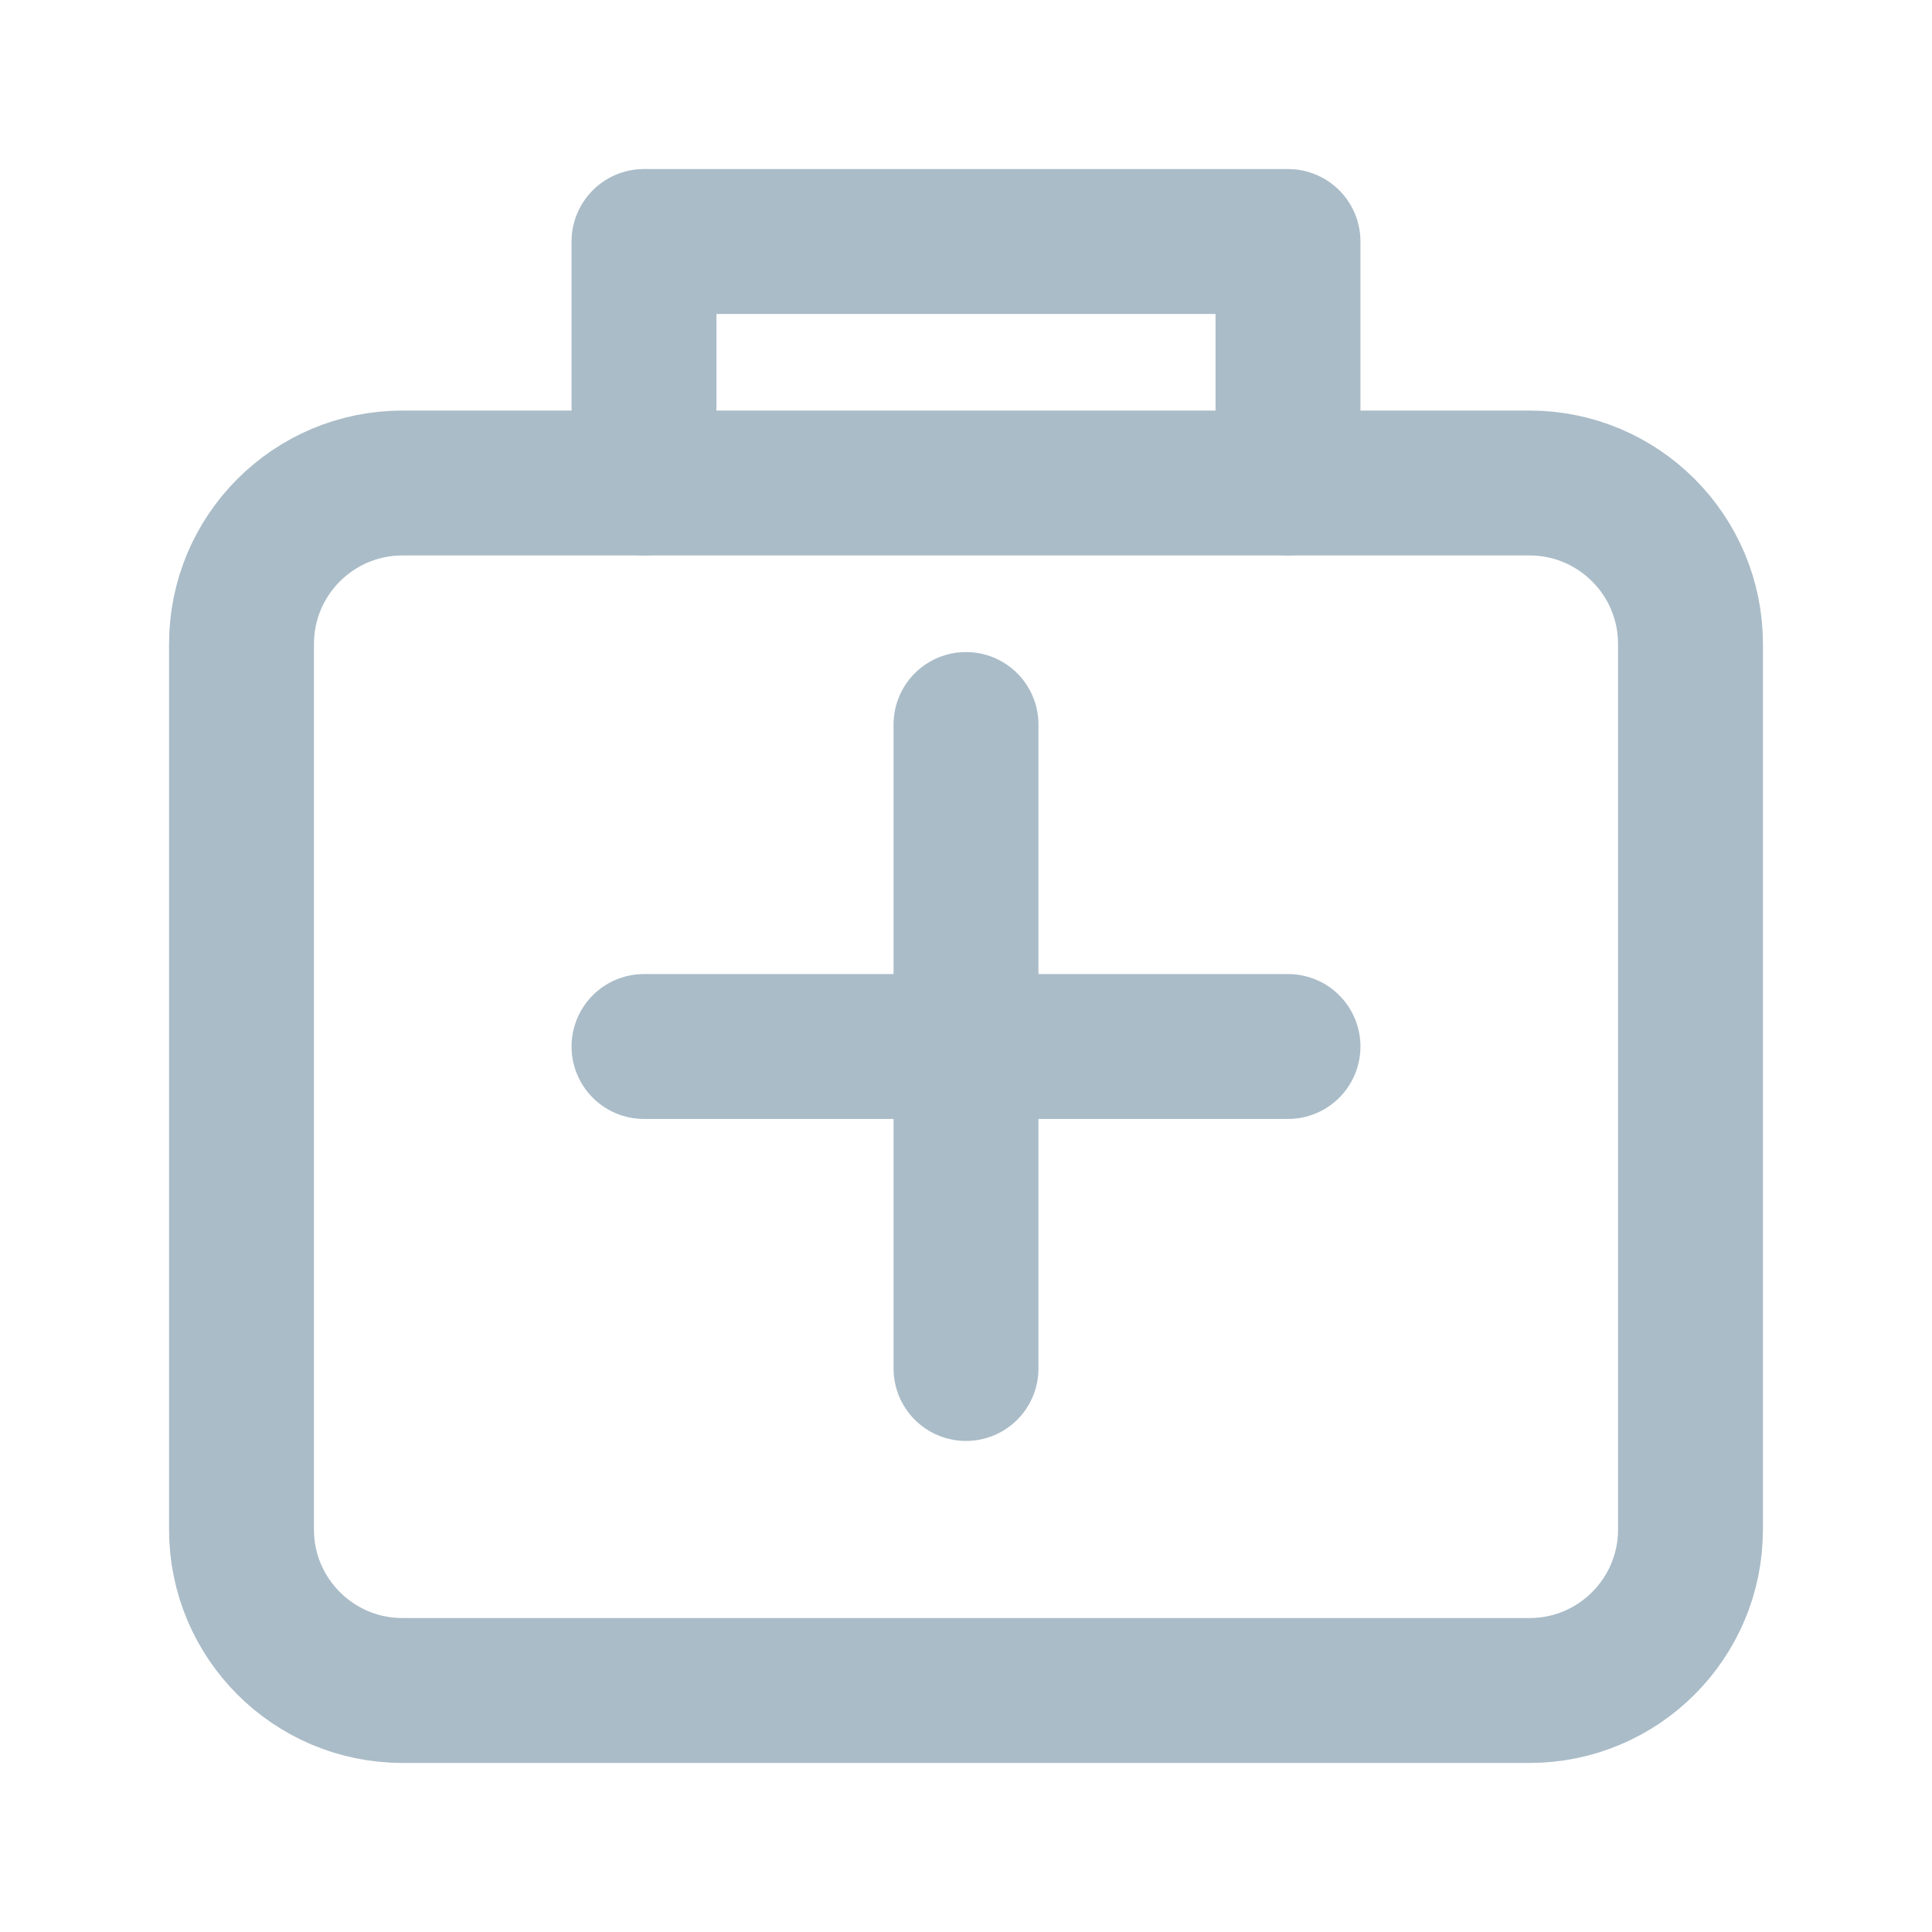
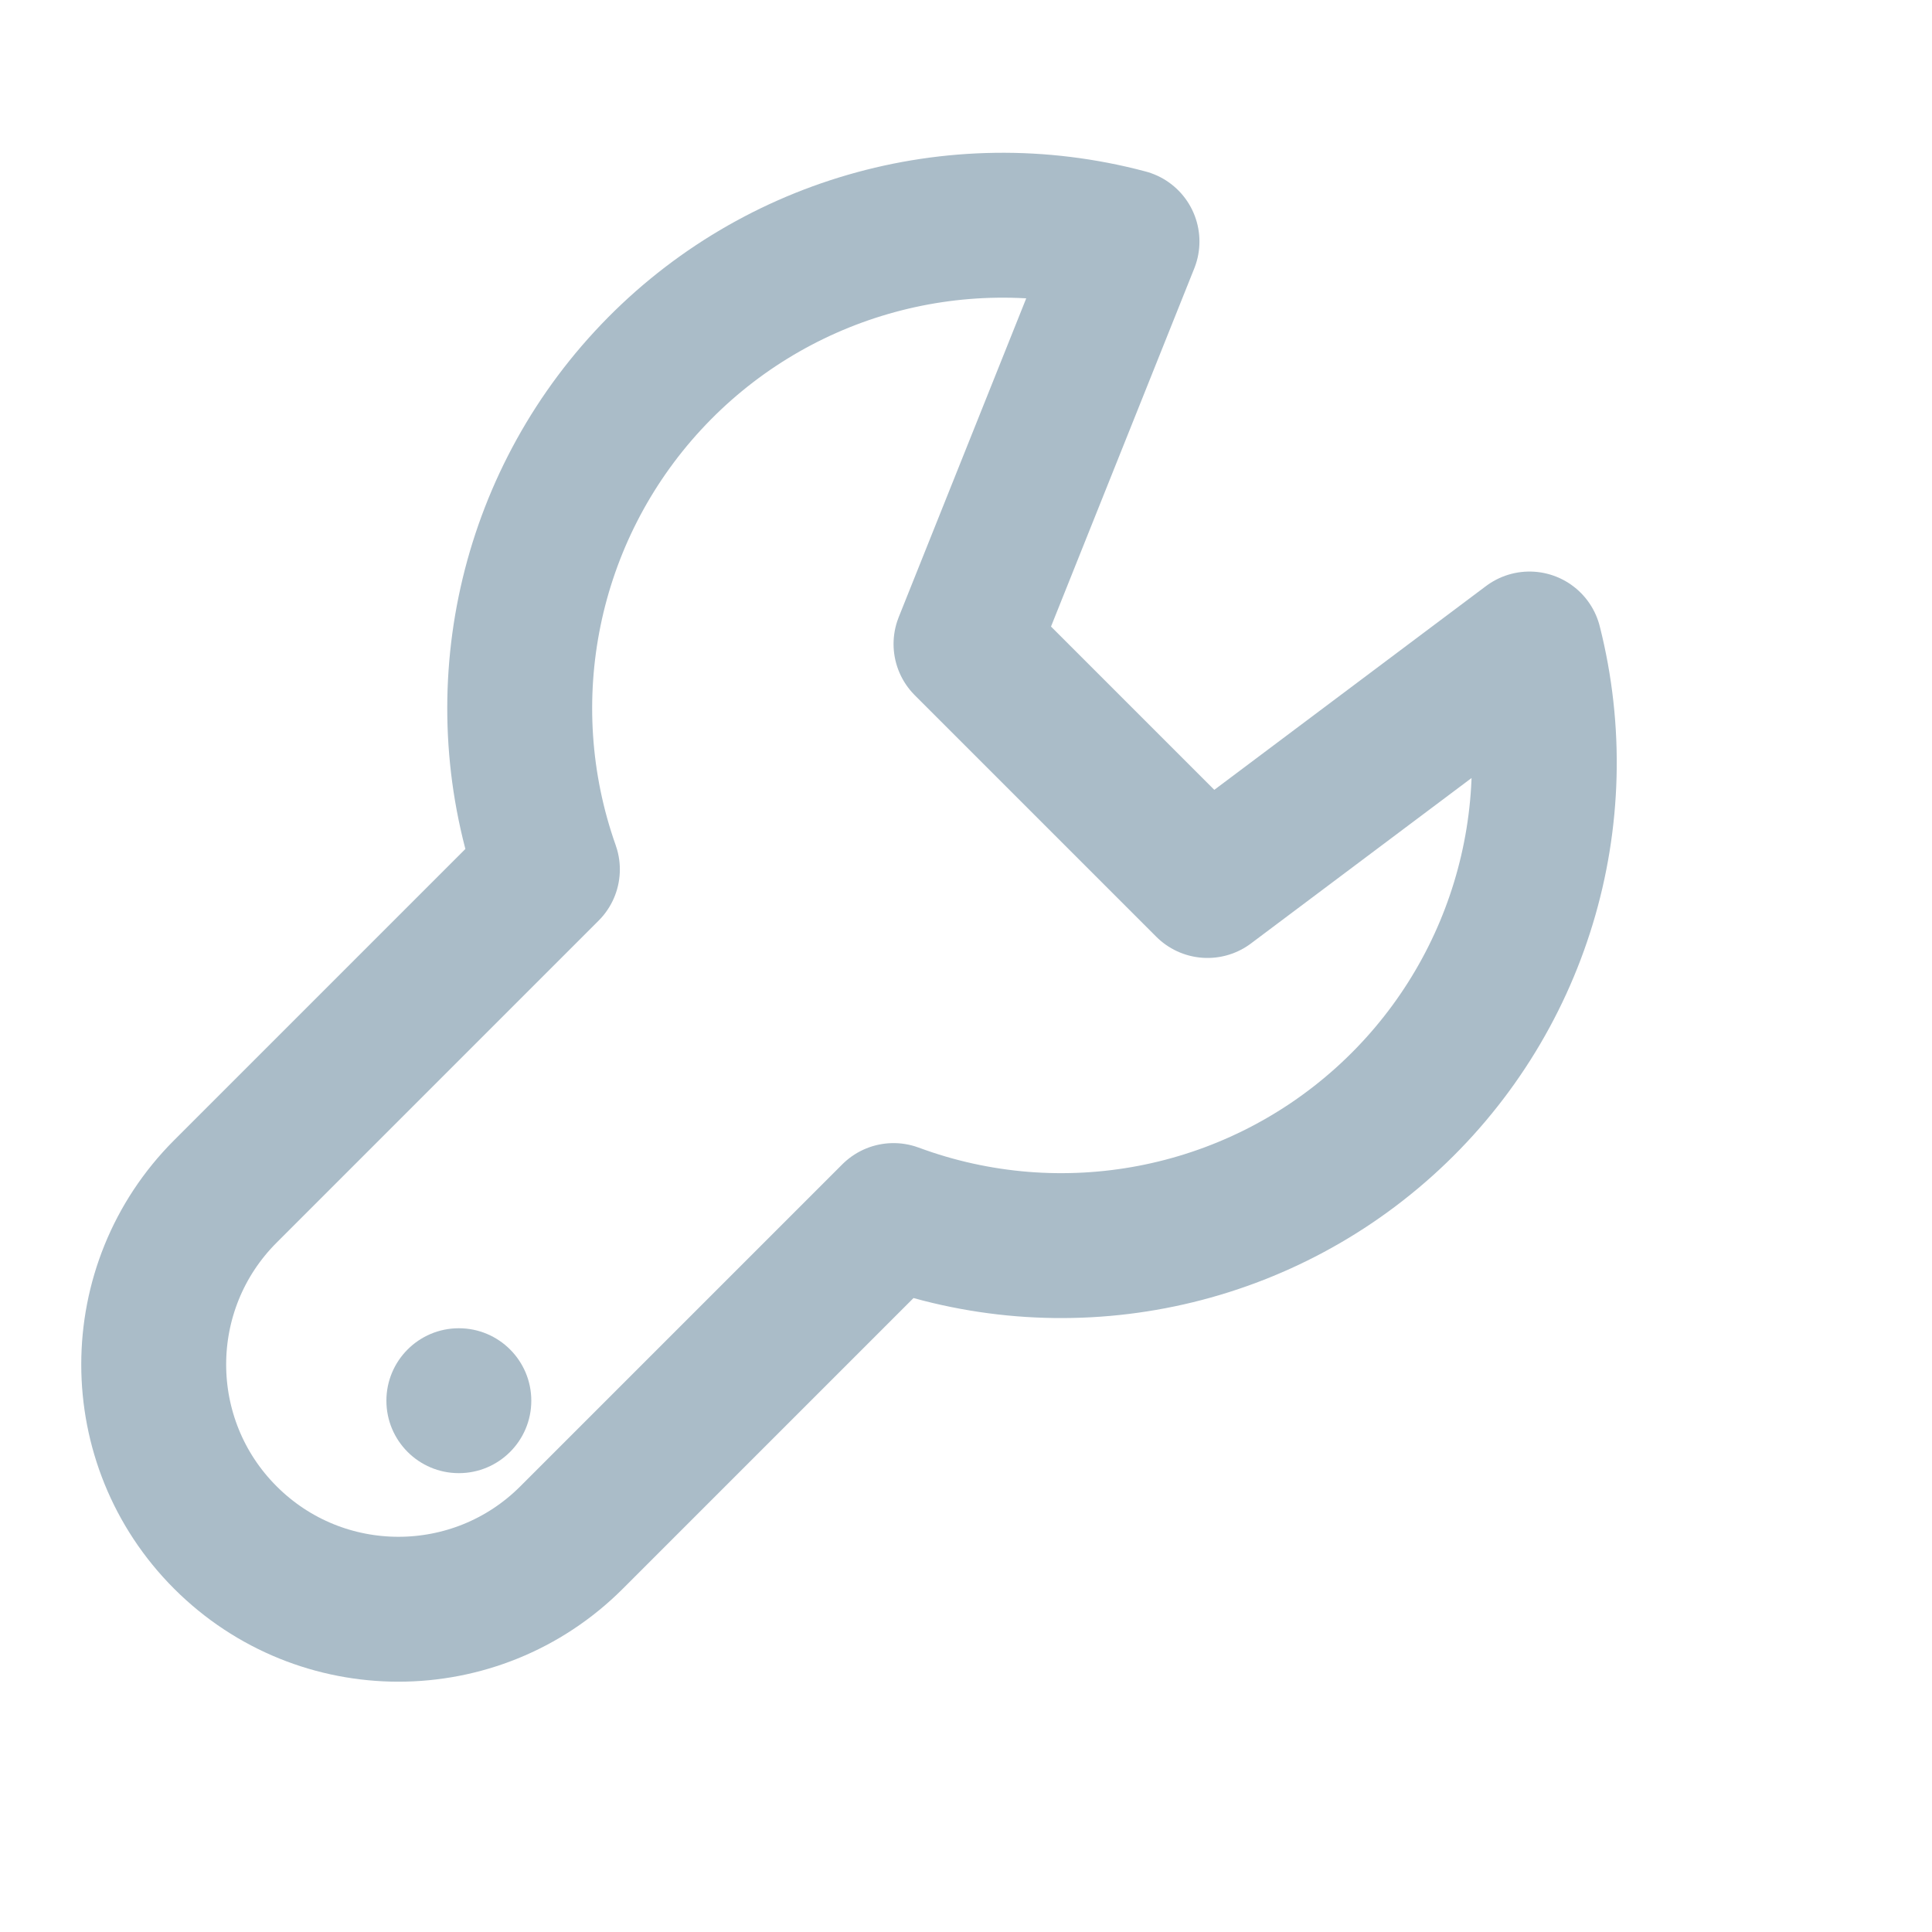
- <svg xmlns="http://www.w3.org/2000/svg" viewBox="0 0 24 24" color="#aabcc8" fill="none" stroke="currentColor" stroke-width="1.8" stroke-linecap="round" stroke-linejoin="round">
-   <rect x="3" y="6" width="18" height="15" rx="2" />
-   <path d="M8 6V3h8v3M8 13h8m-4-4v8" />
+ <svg xmlns="http://www.w3.org/2000/svg" viewBox="0 0 24 24" fill="none" stroke="#aabcc8" stroke-width="1.8" stroke-linecap="round" stroke-linejoin="round">
+   <path d="M14 3a6 6 0 0 0-7.2 7.8l-4 4a3 3 0 0 0 4.3 4.3l4-4A6 6 0 0 0 19 8l-4 3-3-3Z" />
+   <circle cx="5.7" cy="17.4" r=".9" fill="#aabcc8" stroke="none" />
</svg>
